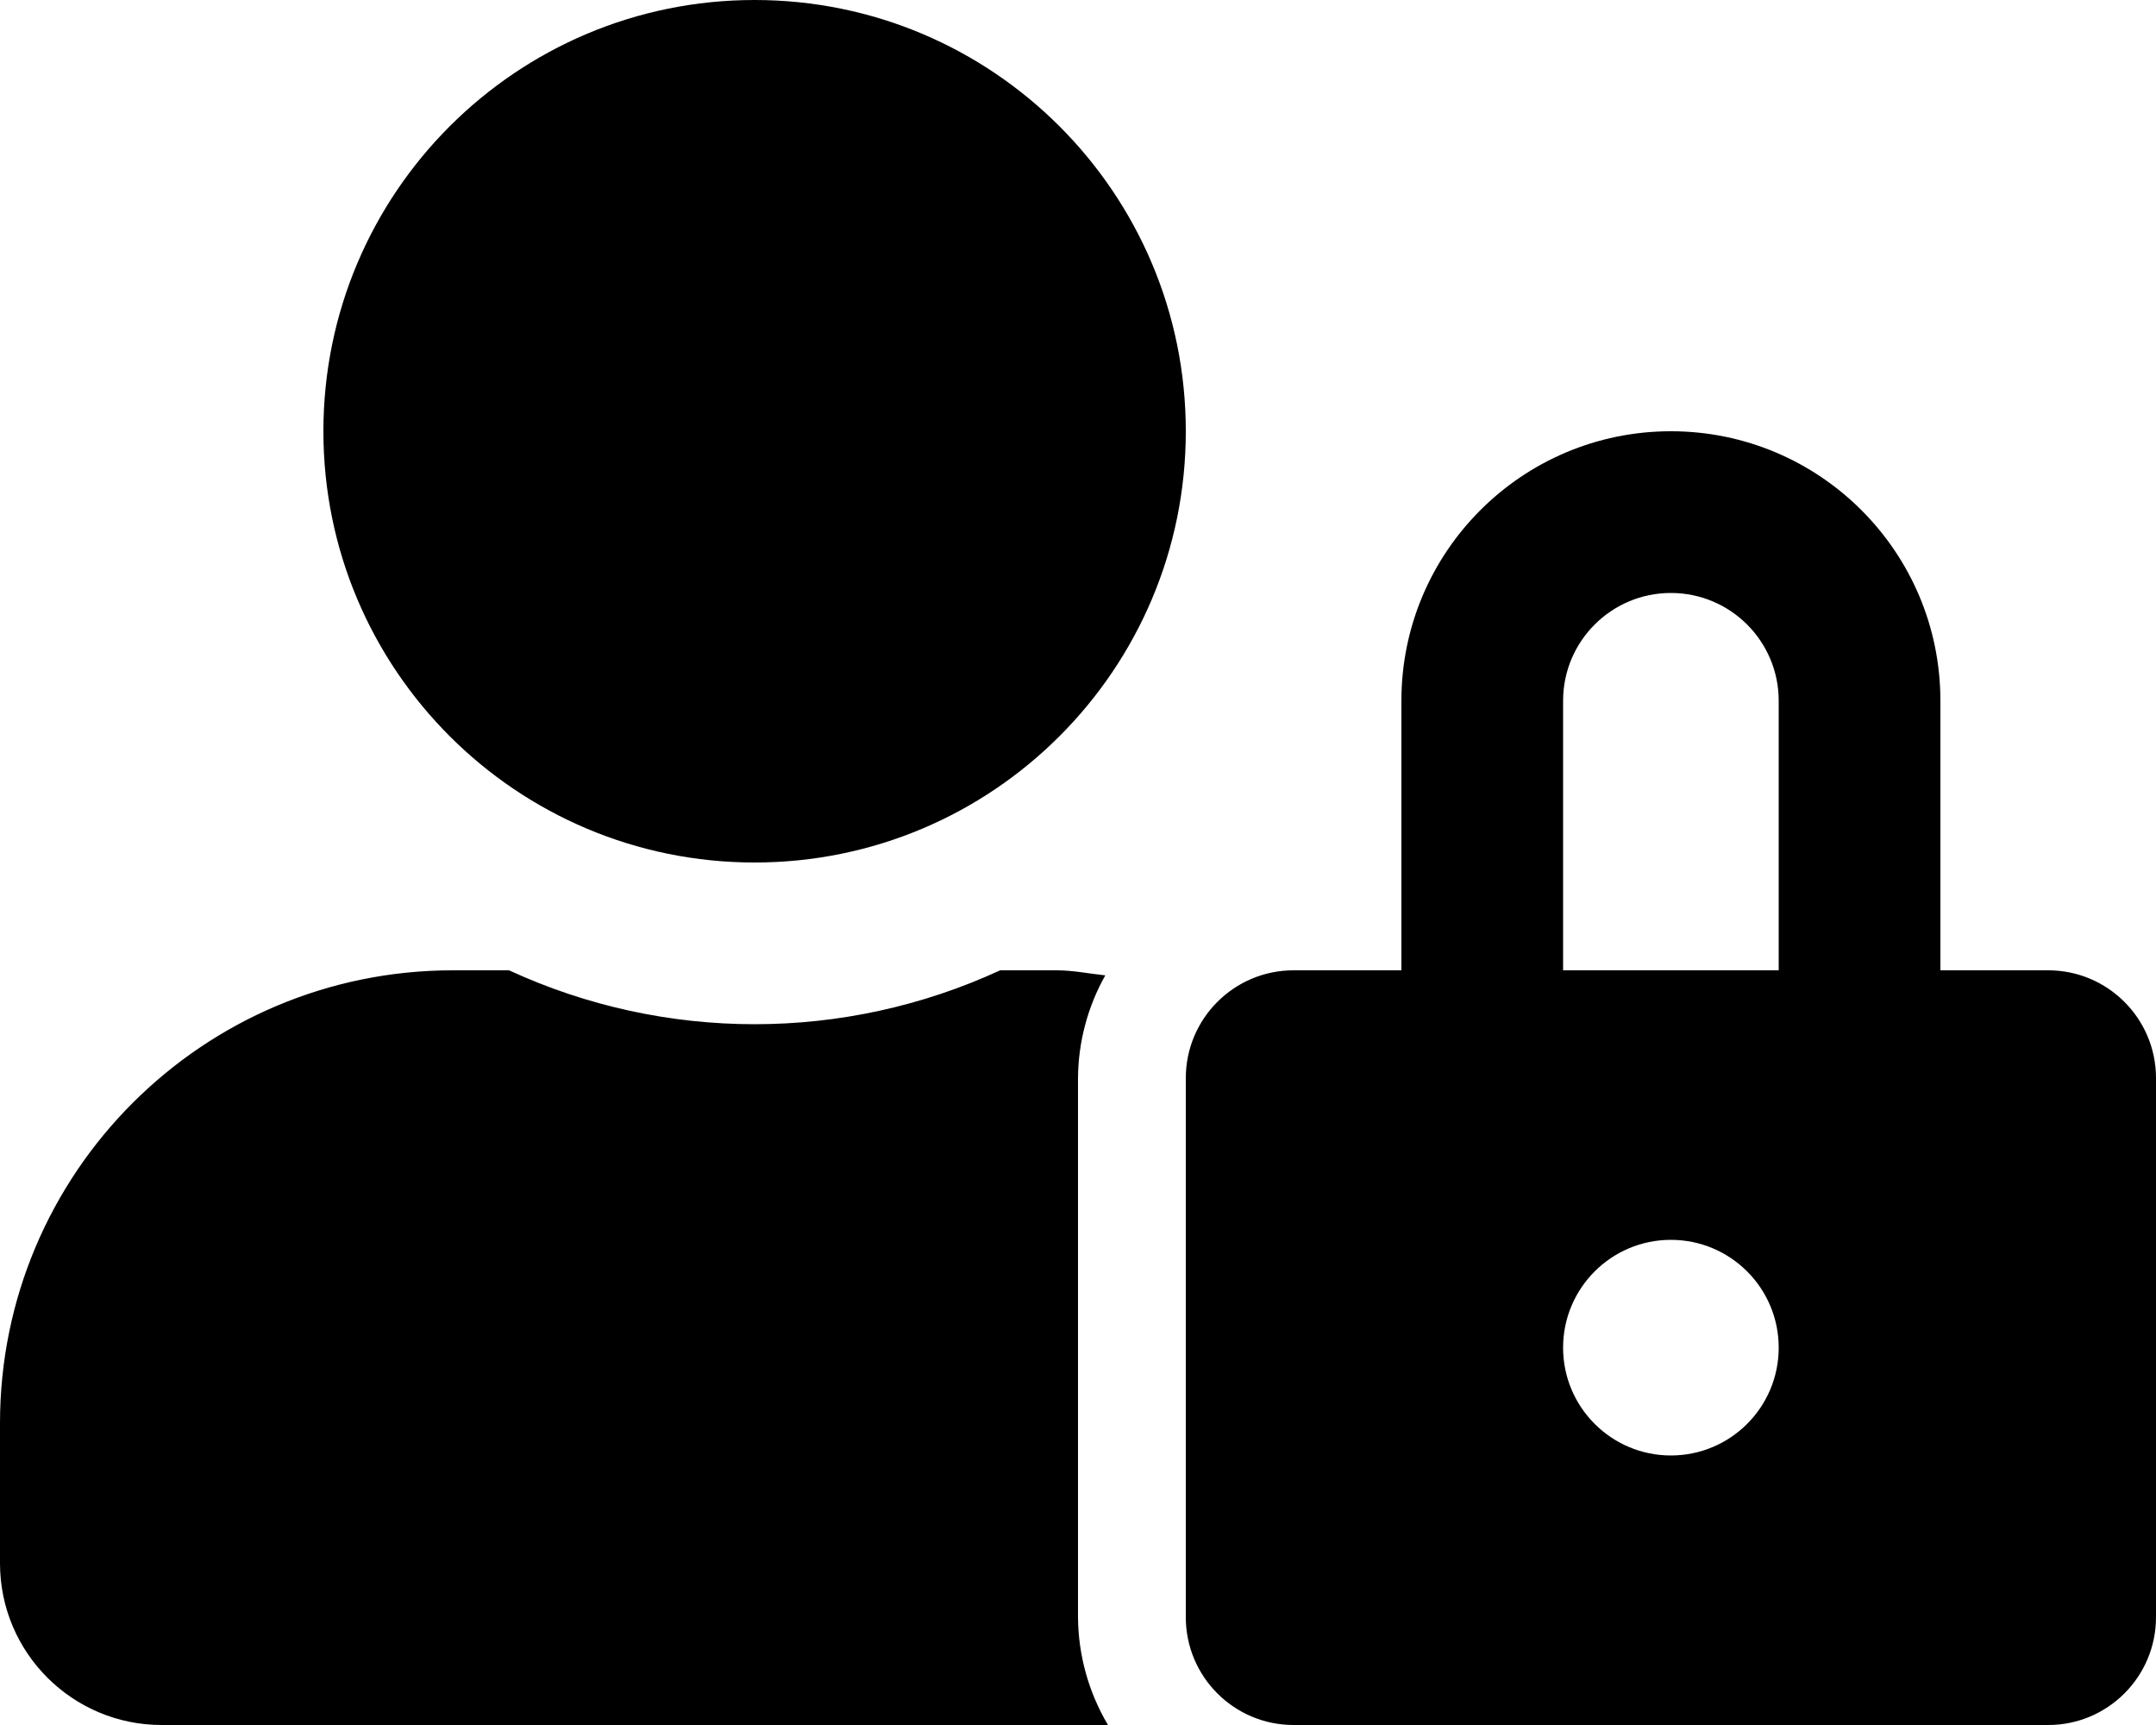
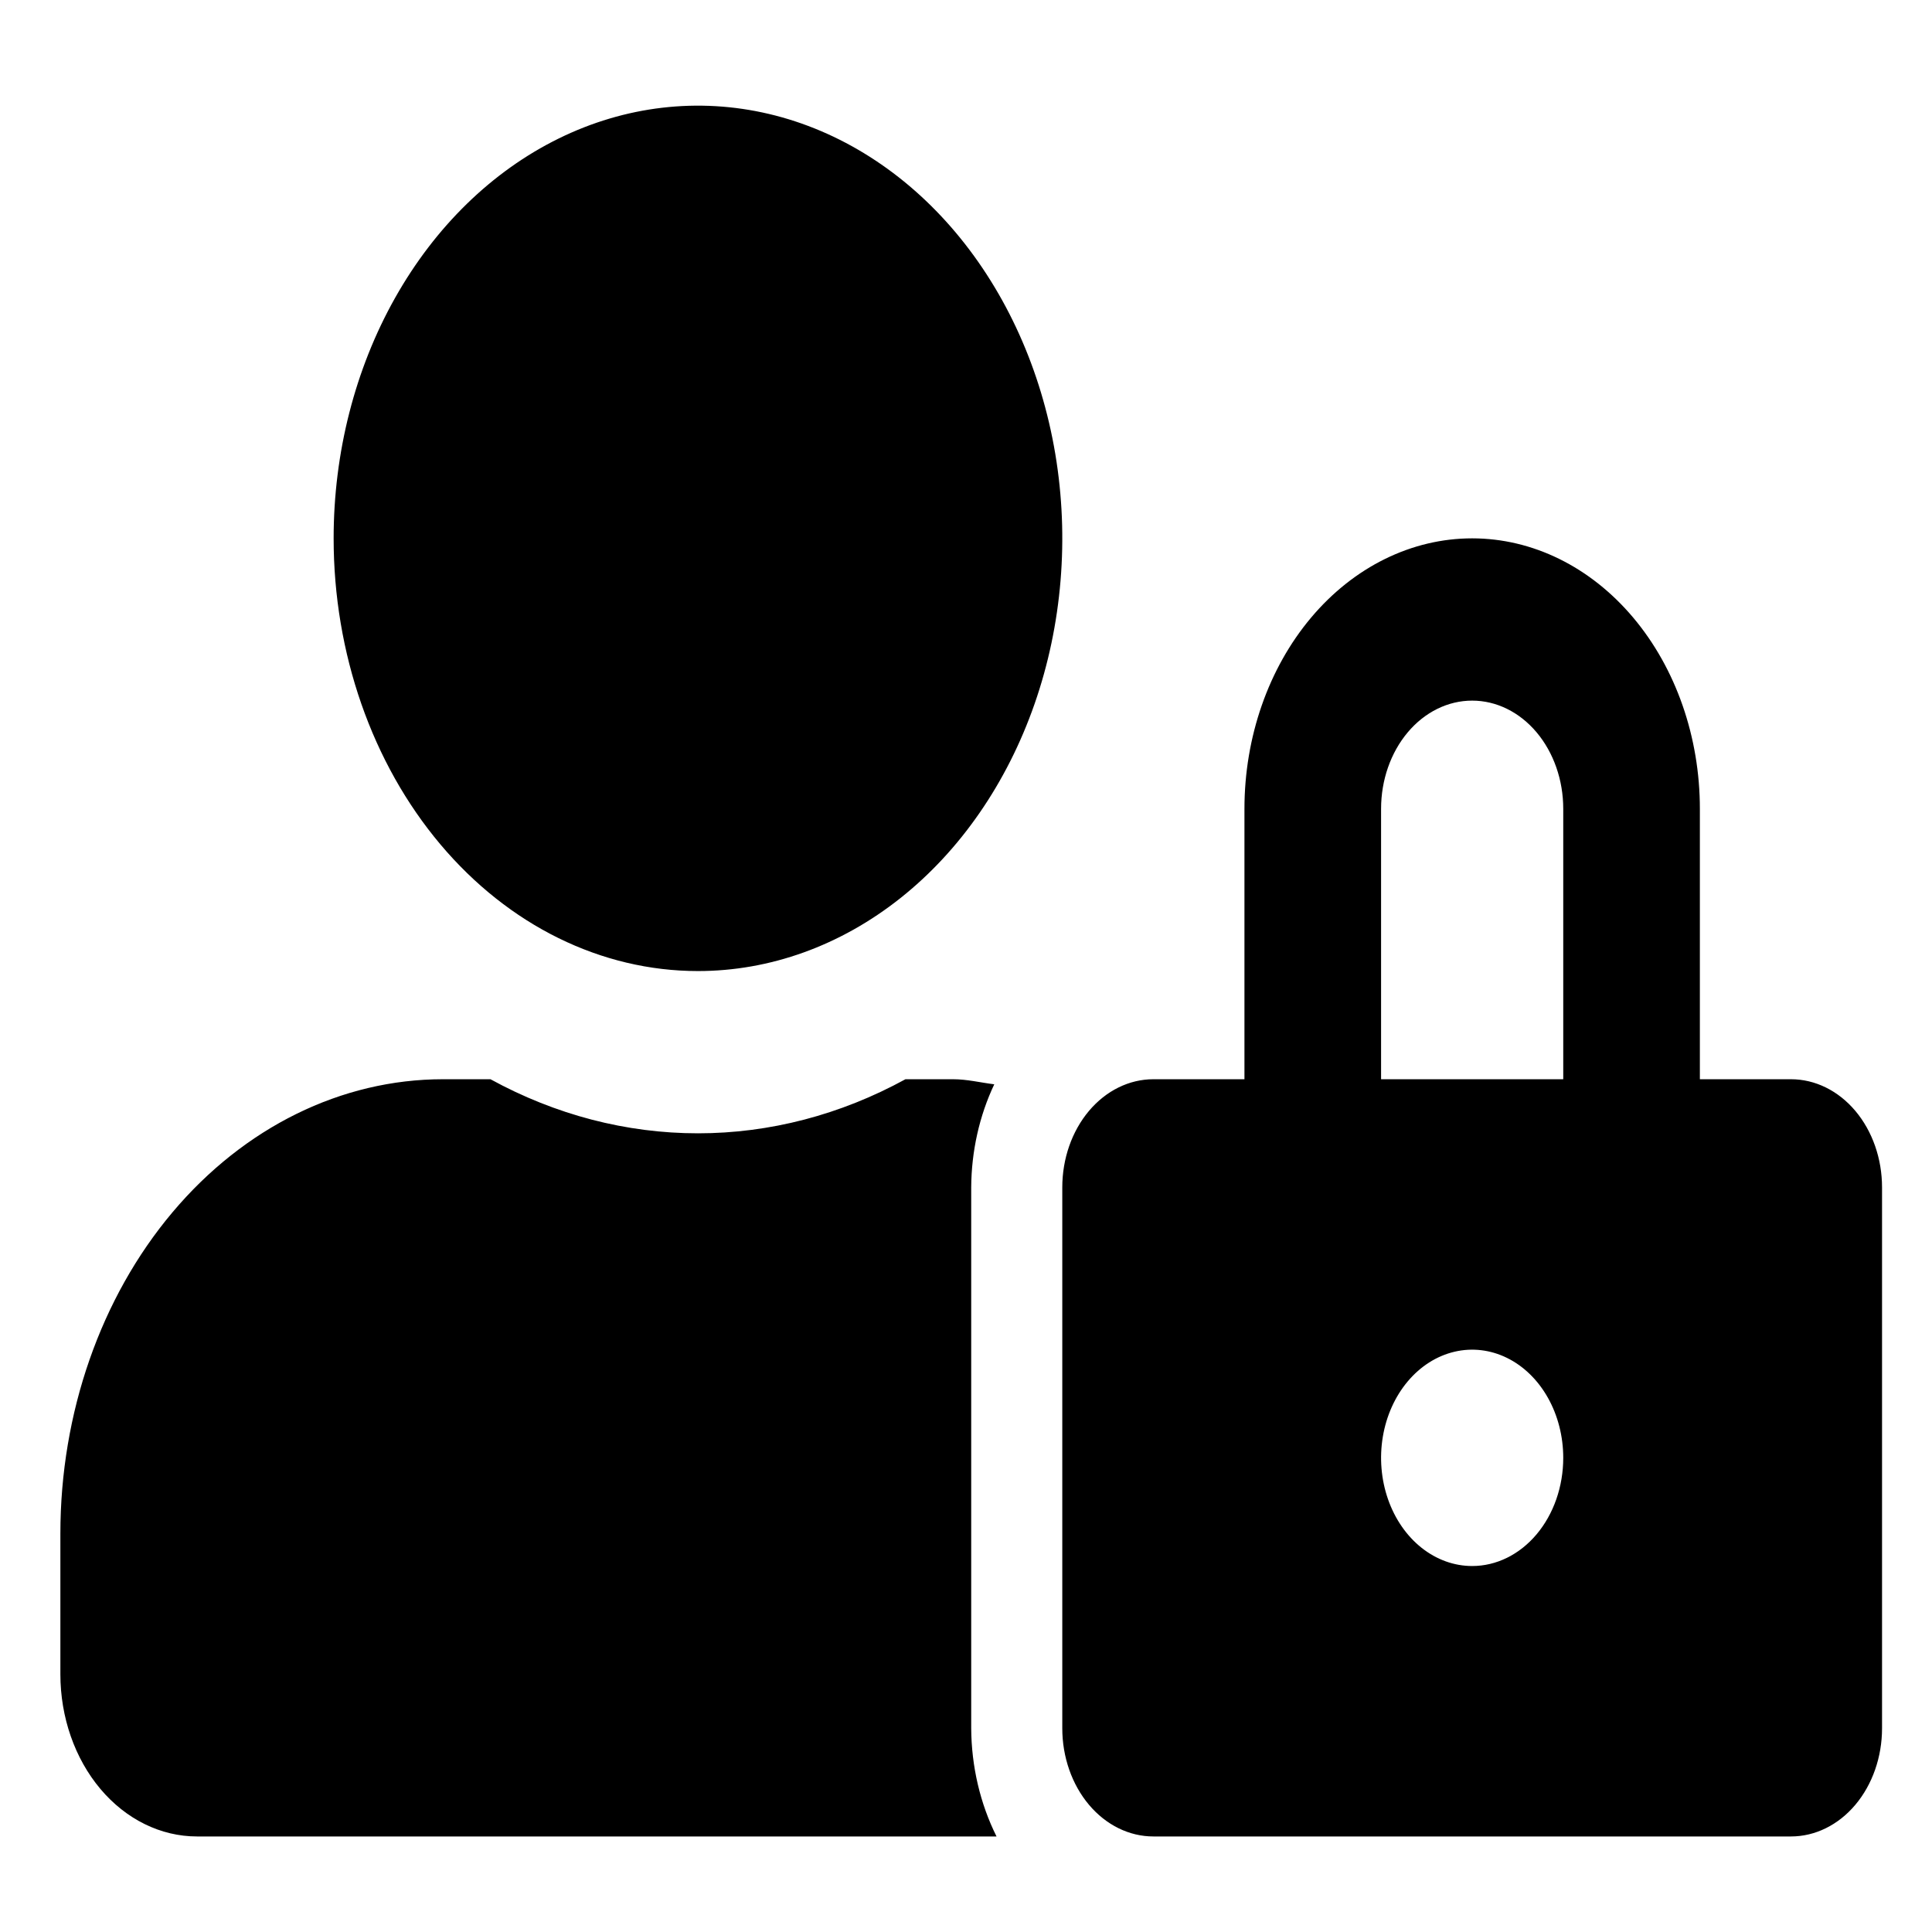
- <svg xmlns="http://www.w3.org/2000/svg" viewBox="0 0 640 512">
-   <path d="M224 256A128 128 0 1 0 96 128a128 128 0 0 0 128 128zm96 64a63.08 63.08 0 0 1 8.1-30.5c-4.8-.5-9.5-1.5-14.5-1.5h-16.7a174.08 174.08 0 0 1-145.8 0h-16.7A134.43 134.43 0 0 0 0 422.4V464a48 48 0 0 0 48 48h280.9a63.54 63.54 0 0 1-8.9-32zm288-32h-32v-80a80 80 0 0 0-160 0v80h-32a32 32 0 0 0-32 32v160a32 32 0 0 0 32 32h224a32 32 0 0 0 32-32V320a32 32 0 0 0-32-32zM496 432a32 32 0 1 1 32-32 32 32 0 0 1-32 32zm32-144h-64v-80a32 32 0 0 1 64 0z" />
+ <svg xmlns="http://www.w3.org/2000/svg" viewBox="0 0 128 128">
+   <path d="M46.242 64.335C51.016 64.335 55.682 62.654 59.652 59.504C63.621 56.354 66.715 51.876 68.542 46.638C70.369 41.4 70.847 35.636 69.916 30.075C68.984 24.514 66.685 19.406 63.31 15.396C59.934 11.387 55.633 8.657 50.951 7.551C46.268 6.445 41.415 7.012 37.004 9.182C32.594 11.352 28.824 15.026 26.172 19.741C23.519 24.455 22.104 29.998 22.104 35.667C22.104 43.271 24.647 50.562 29.173 55.938C33.7 61.315 39.84 64.335 46.242 64.335ZM64.345 78.669C64.359 76.275 64.884 73.924 65.873 71.838C64.967 71.726 64.081 71.502 63.138 71.502H59.989C55.678 73.863 50.988 75.085 46.242 75.085C41.495 75.085 36.805 73.863 32.494 71.502H29.345C22.623 71.504 16.178 74.676 11.425 80.32C6.672 85.965 4.002 93.62 4 101.603L4 110.92C4 113.771 4.954 116.505 6.651 118.521C8.349 120.537 10.651 121.67 13.052 121.67H66.023C64.939 119.5 64.359 117.027 64.345 114.503V78.669ZM118.656 71.502H112.621V53.585C112.621 48.833 111.032 44.276 108.202 40.915C105.373 37.555 101.536 35.667 97.535 35.667C93.534 35.667 89.696 37.555 86.867 40.915C84.038 44.276 82.448 48.833 82.448 53.585V71.502H76.414C74.814 71.502 73.279 72.257 72.147 73.601C71.015 74.945 70.379 76.768 70.379 78.669V114.503C70.379 116.404 71.015 118.227 72.147 119.571C73.279 120.915 74.814 121.67 76.414 121.67H118.656C120.256 121.67 121.791 120.915 122.923 119.571C124.054 118.227 124.69 116.404 124.69 114.503V78.669C124.69 76.768 124.054 74.945 122.923 73.601C121.791 72.257 120.256 71.502 118.656 71.502ZM97.535 103.753C96.341 103.753 95.174 103.332 94.182 102.545C93.19 101.757 92.416 100.638 91.96 99.329C91.503 98.019 91.383 96.578 91.616 95.188C91.849 93.797 92.424 92.52 93.268 91.518C94.112 90.516 95.187 89.833 96.358 89.557C97.528 89.28 98.741 89.422 99.844 89.965C100.947 90.507 101.889 91.426 102.552 92.604C103.215 93.783 103.569 95.168 103.569 96.586C103.569 98.487 102.933 100.31 101.802 101.654C100.67 102.998 99.135 103.753 97.535 103.753ZM103.569 71.502H91.5V53.585C91.5 51.684 92.136 49.861 93.268 48.517C94.399 47.173 95.934 46.418 97.535 46.418C99.135 46.418 100.67 47.173 101.802 48.517C102.933 49.861 103.569 51.684 103.569 53.585V71.502Z" />
</svg>
